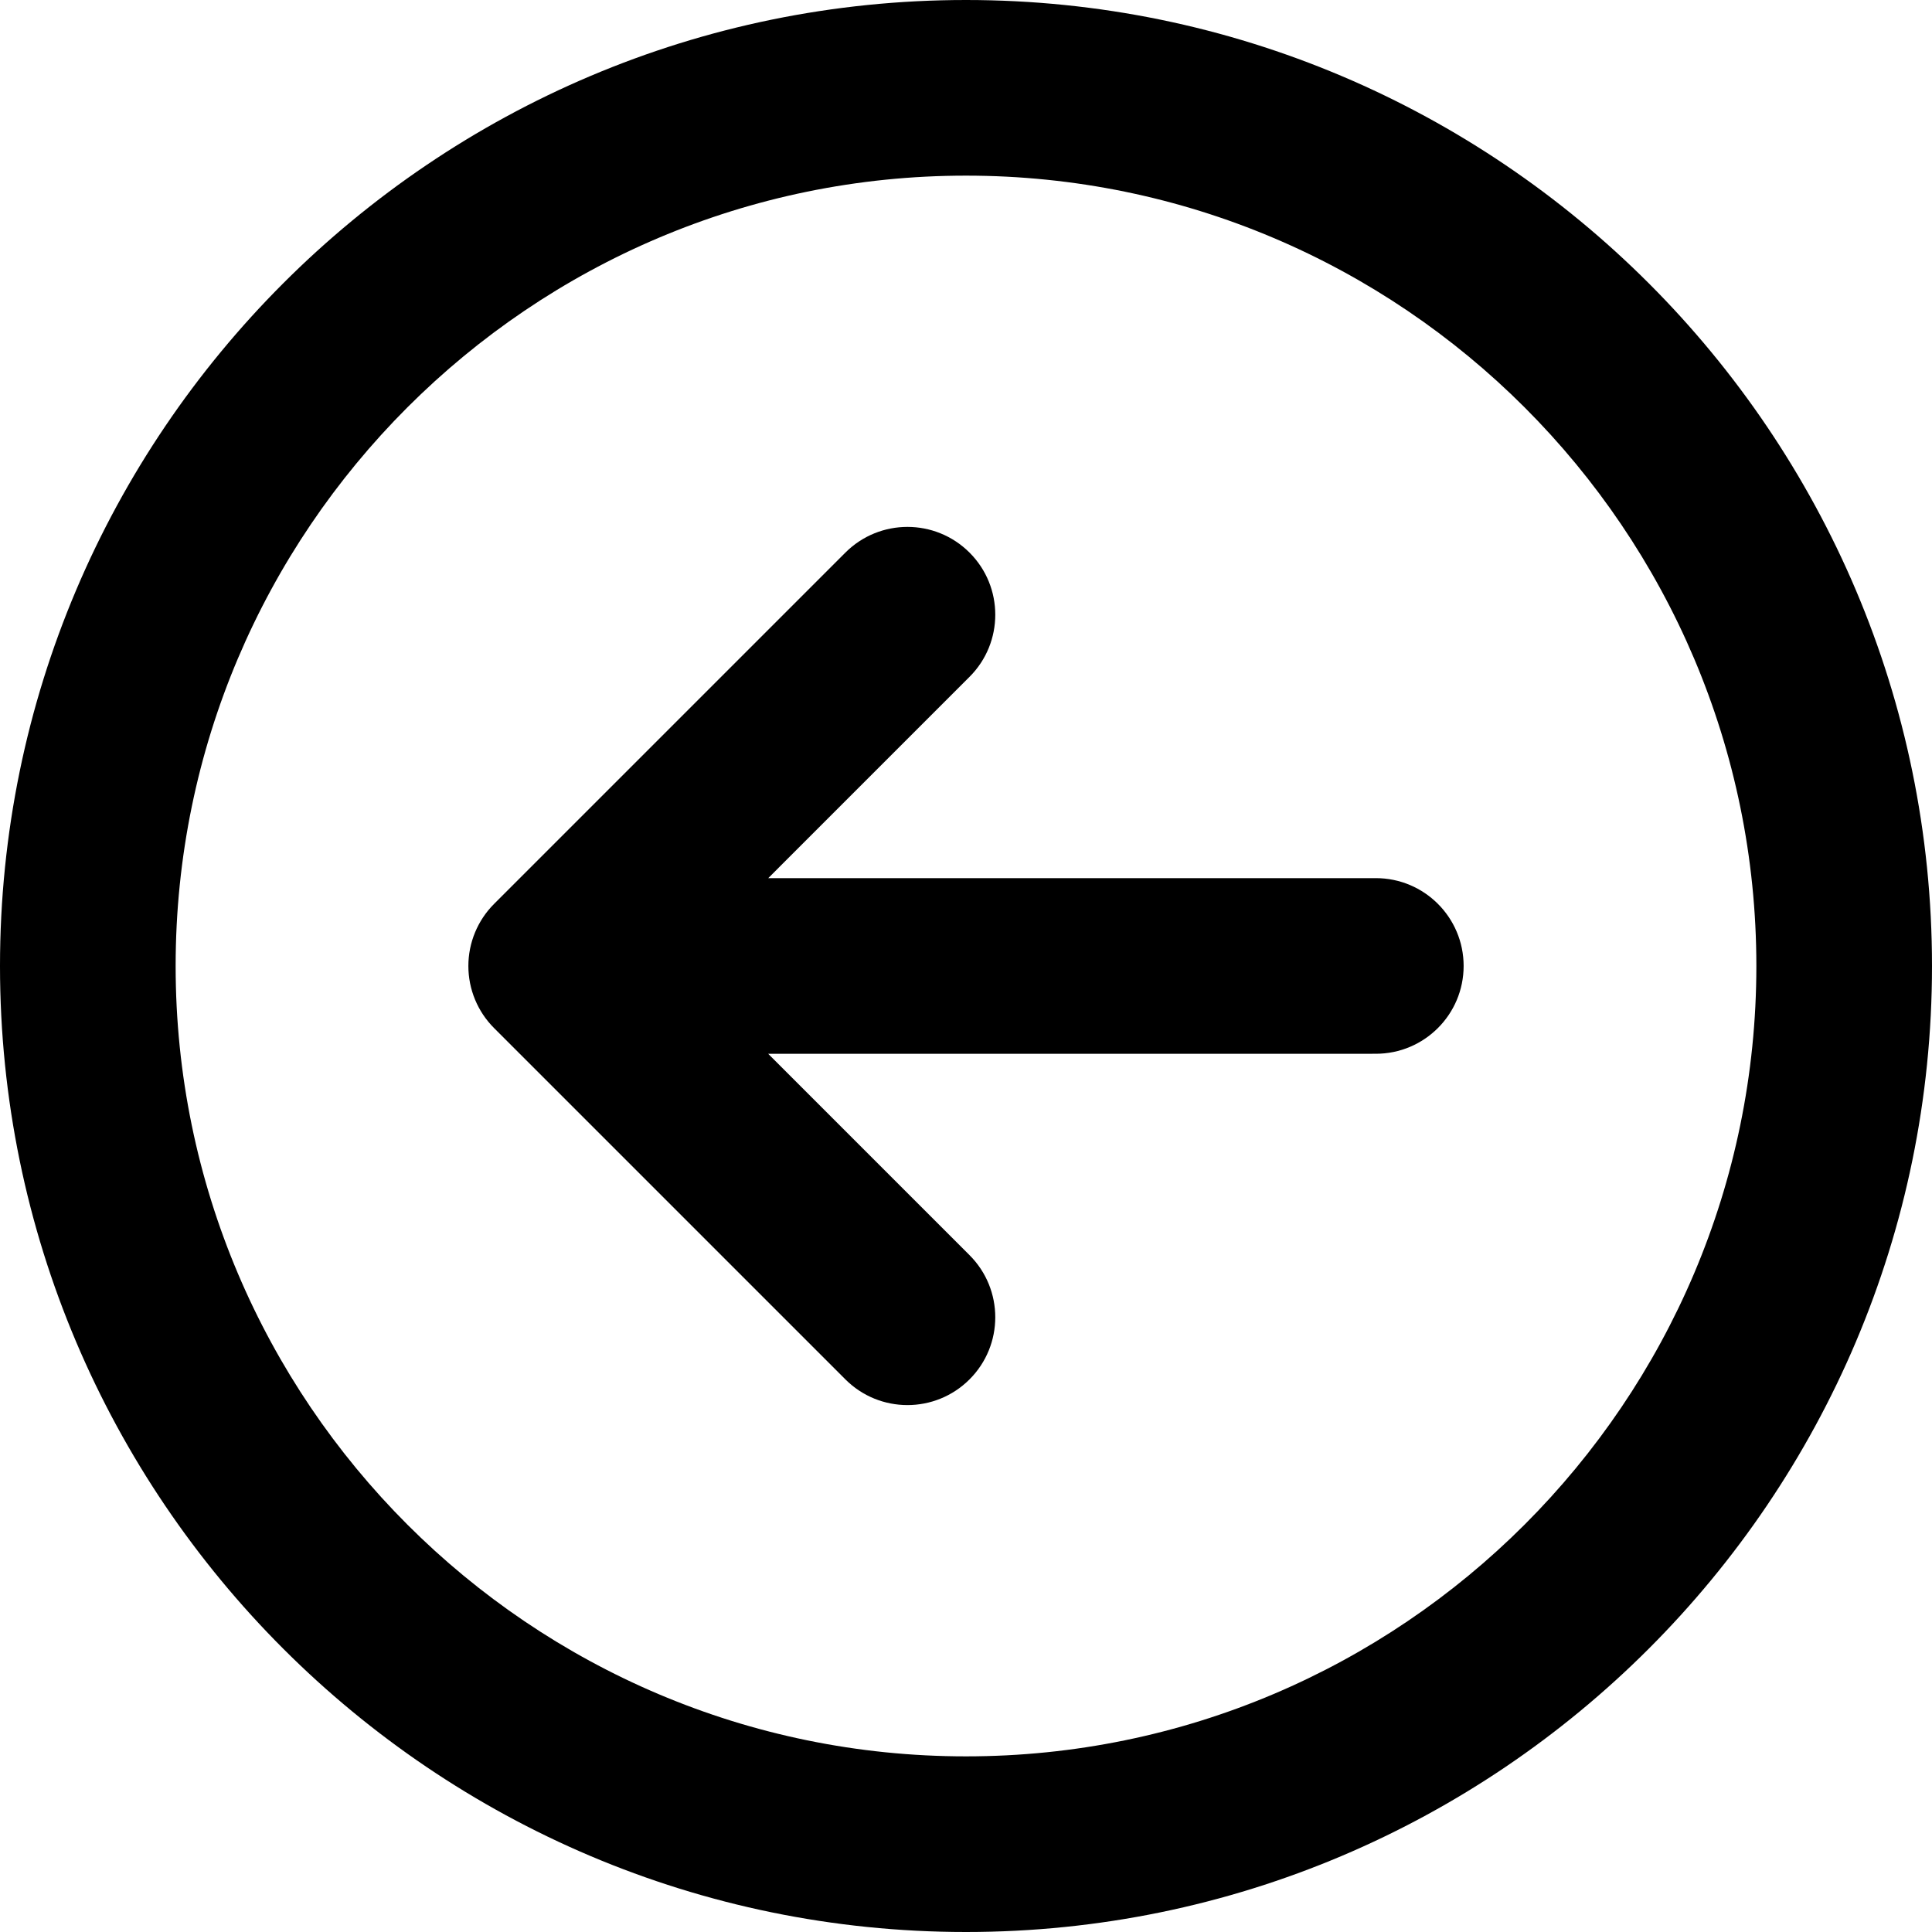
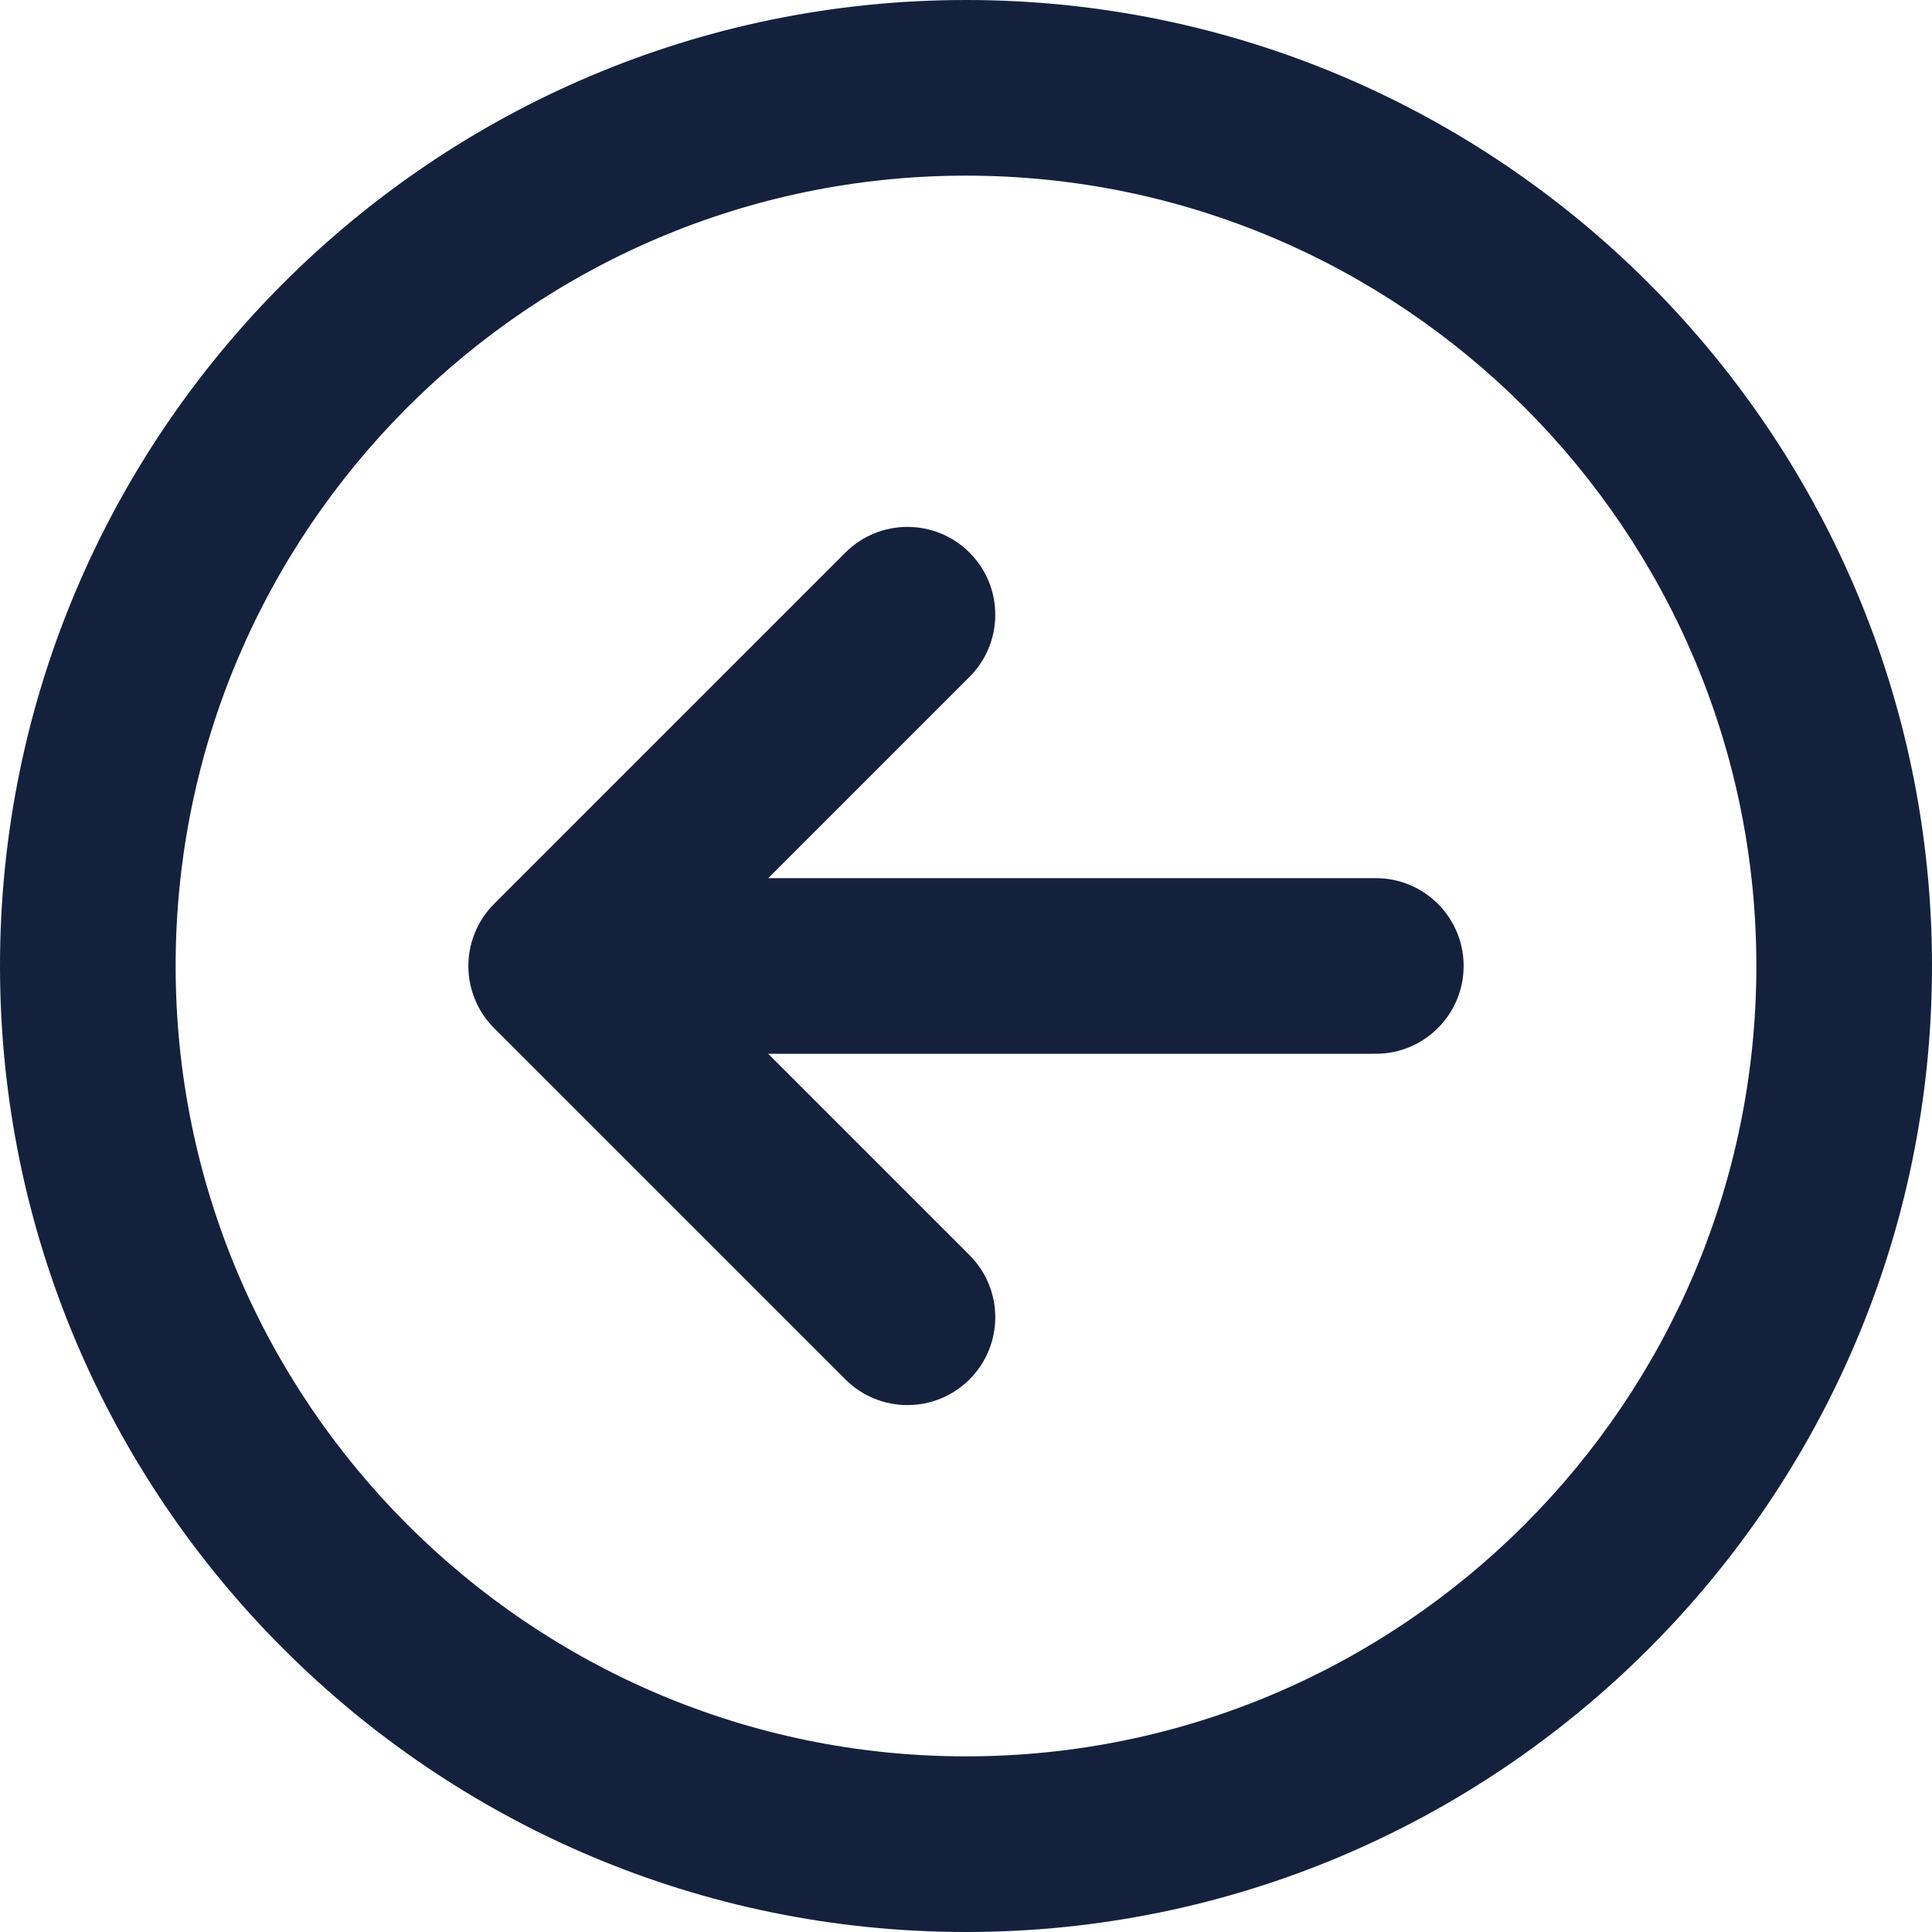
- <svg xmlns="http://www.w3.org/2000/svg" version="1.1" id="Capa_1" x="0px" y="0px" viewBox="0 0 330 330" style="enable-background:new 0 0 330 330;" xml:space="preserve">
-   <g>
-     <path d="M165,0C74.019,0,0,74.019,0,164.999C0,255.98,74.019,330,165,330s165-74.02,165-165.001C330,74.019,255.981,0,165,0z    M165,300c-74.44,0-135-60.561-135-135.001C30,90.561,90.56,30,165,30s135,60.561,135,134.999C300,239.439,239.439,300,165,300z" />
-     <path d="M234.999,149.992l-103.784,0.006l34.392-34.393c5.858-5.857,5.858-15.355,0-21.213c-5.857-5.857-15.355-5.857-21.213,0   l-60,60.001C81.58,157.207,80,161.021,80,165s1.581,7.794,4.394,10.606l60,59.999c2.929,2.929,6.767,4.393,10.606,4.393   c3.839,0,7.678-1.465,10.606-4.393c5.858-5.857,5.858-15.355,0-21.213l-34.395-34.395l103.79-0.006   c8.284,0,14.999-6.717,14.999-15.001C249.999,156.707,243.283,149.992,234.999,149.992z" />
+ <svg xmlns="http://www.w3.org/2000/svg" id="SvgjsSvg1001" width="288" height="288" version="1.1">
+   <defs id="SvgjsDefs1002" />
+   <g id="SvgjsG1008">
+     <svg enable-background="new 0 0 330 330" viewBox="0 0 330 330" width="288" height="288">
+       <path d="M165,0C74.019,0,0,74.019,0,164.999C0,255.98,74.019,330,165,330s165-74.02,165-165.001C330,74.019,255.981,0,165,0z    M165,300c-74.44,0-135-60.561-135-135.001C30,90.561,90.56,30,165,30s135,60.561,135,134.999C300,239.439,239.439,300,165,300z" fill="#14213d" class="color000 svgShape" />
+       <path d="M234.999,149.992l-103.784,0.006l34.392-34.393c5.858-5.857,5.858-15.355,0-21.213c-5.857-5.857-15.355-5.857-21.213,0   l-60,60.001C81.58,157.207,80,161.021,80,165s1.581,7.794,4.394,10.606l60,59.999c2.929,2.929,6.767,4.393,10.606,4.393   c3.839,0,7.678-1.465,10.606-4.393c5.858-5.857,5.858-15.355,0-21.213l-34.395-34.395l103.79-0.006   c8.284,0,14.999-6.717,14.999-15.001C249.999,156.707,243.283,149.992,234.999,149.992z" fill="#14213d" class="color000 svgShape" />
+     </svg>
  </g>
-   <g>
- </g>
-   <g>
- </g>
-   <g>
- </g>
-   <g>
- </g>
-   <g>
- </g>
-   <g>
- </g>
-   <g>
- </g>
-   <g>
- </g>
-   <g>
- </g>
-   <g>
- </g>
-   <g>
- </g>
-   <g>
- </g>
-   <g>
- </g>
-   <g>
- </g>
-   <g>
- </g>
</svg>
